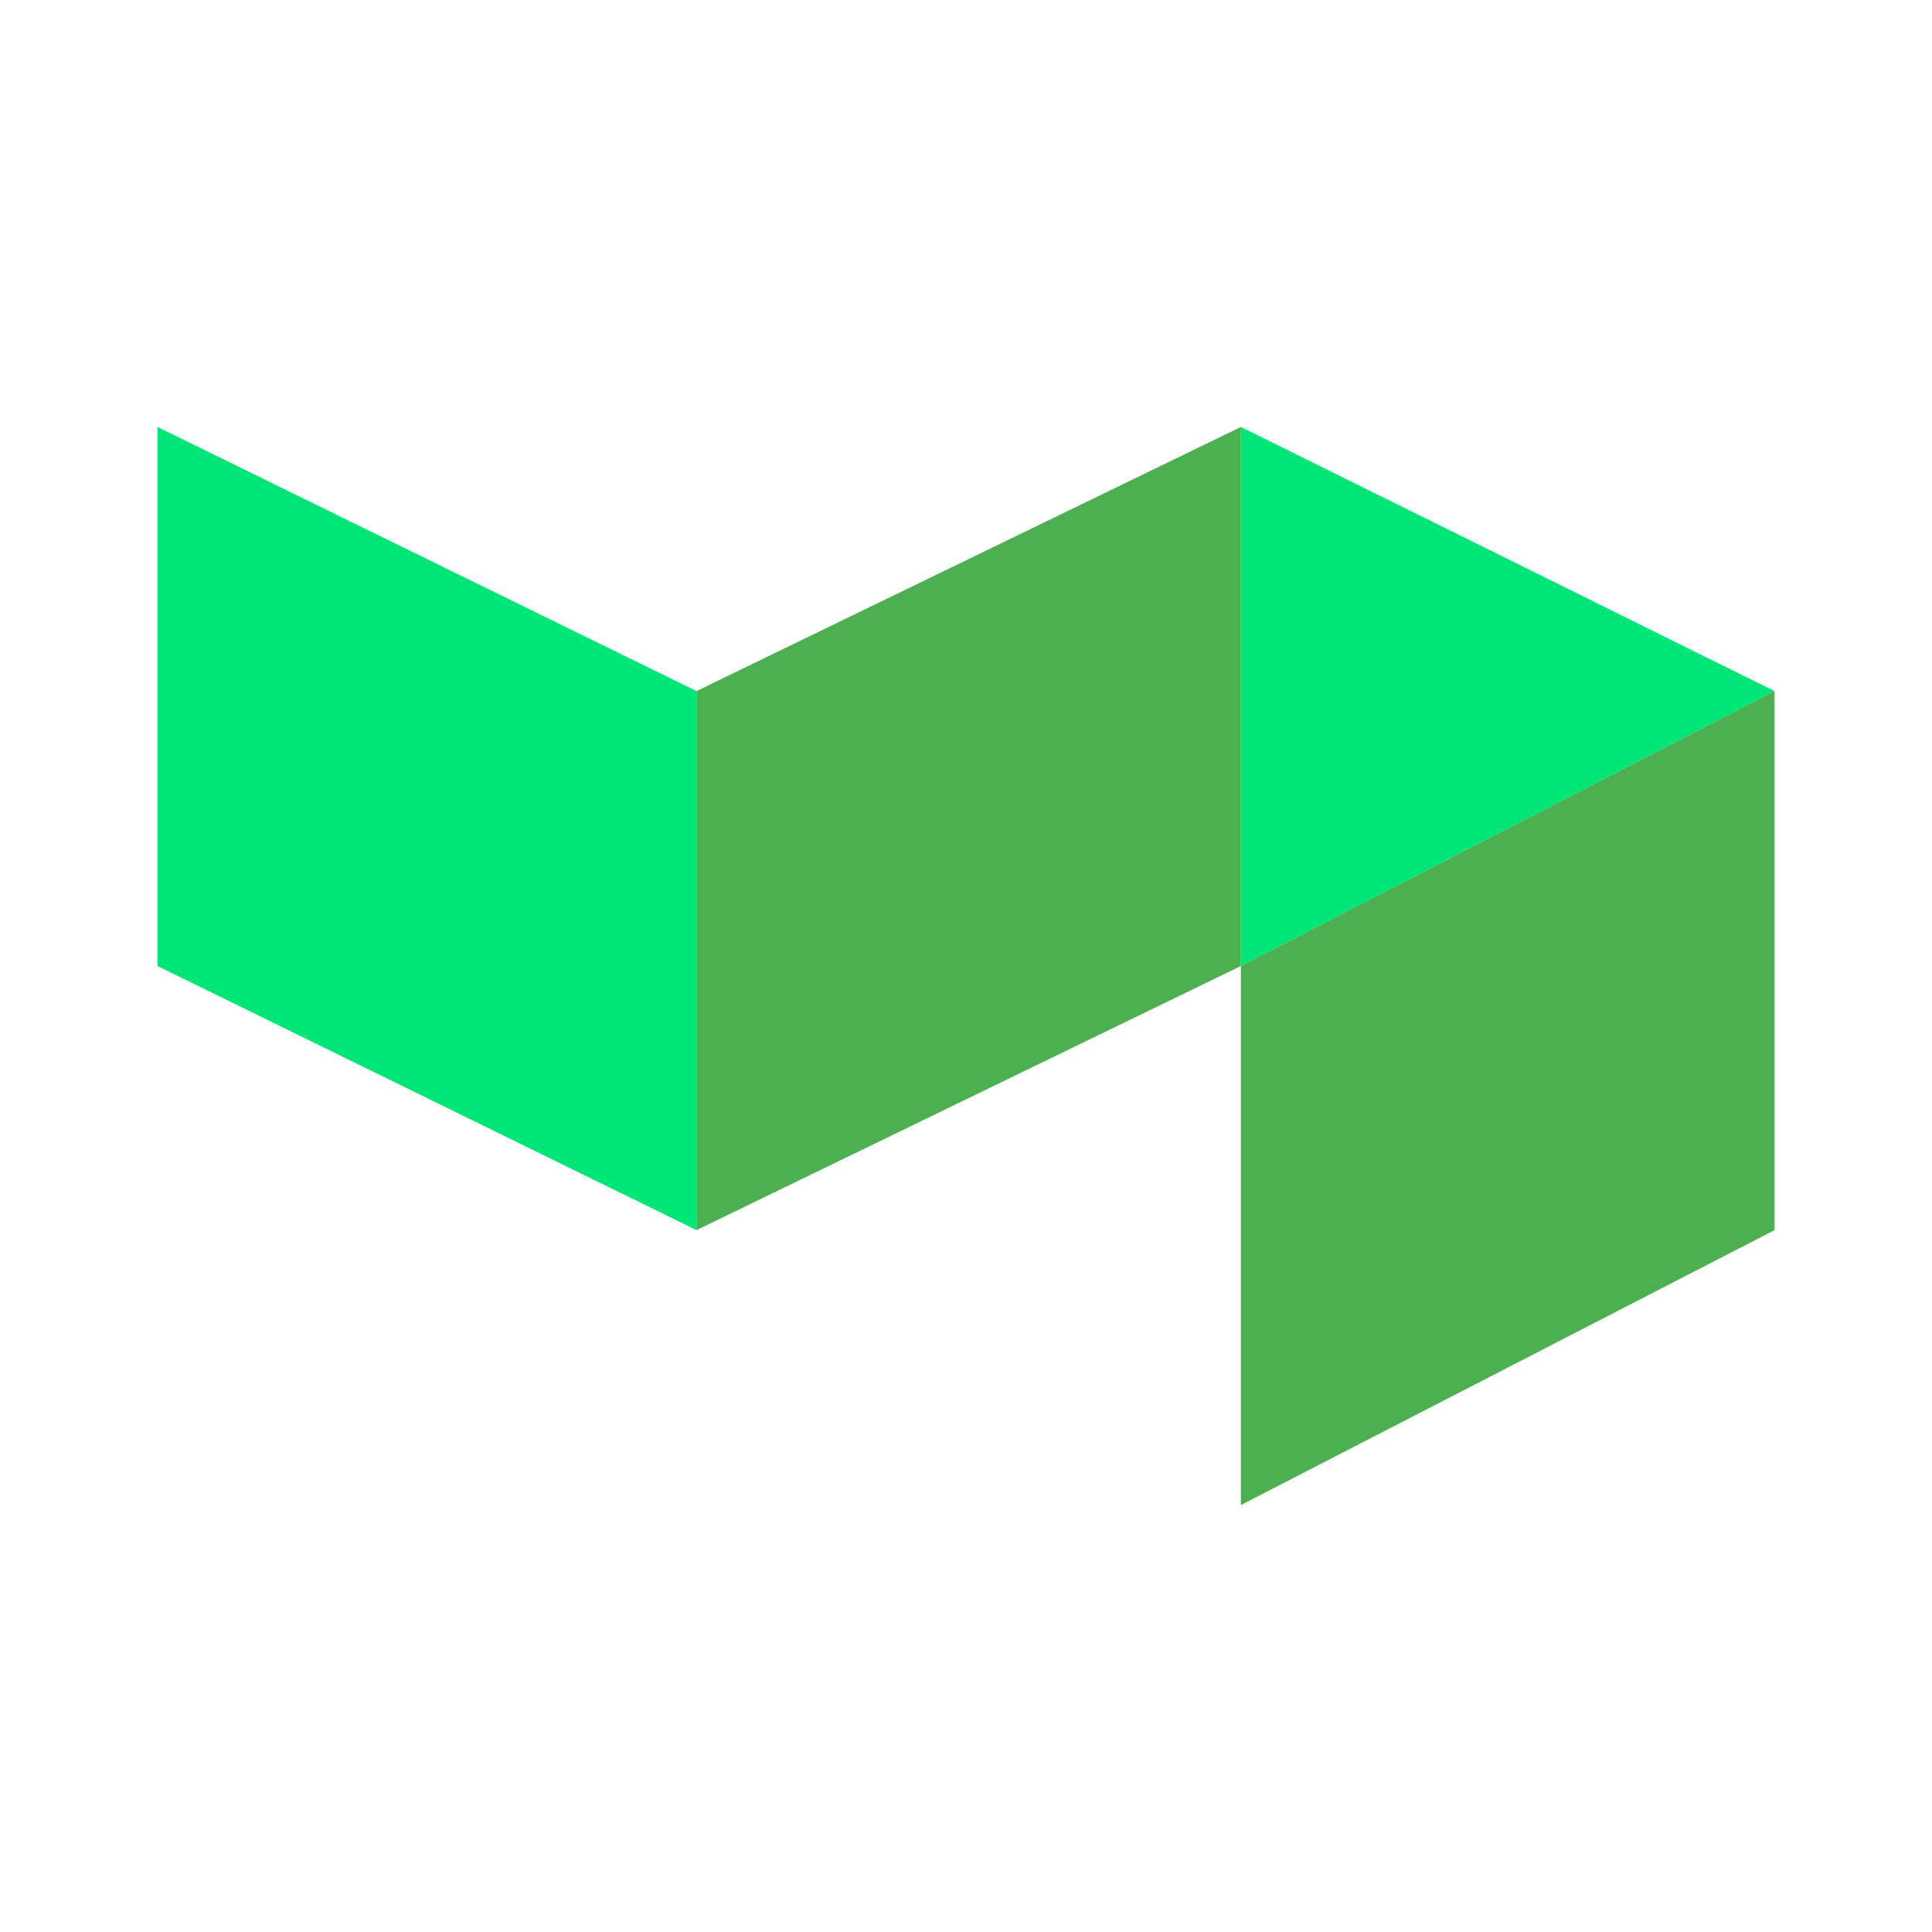
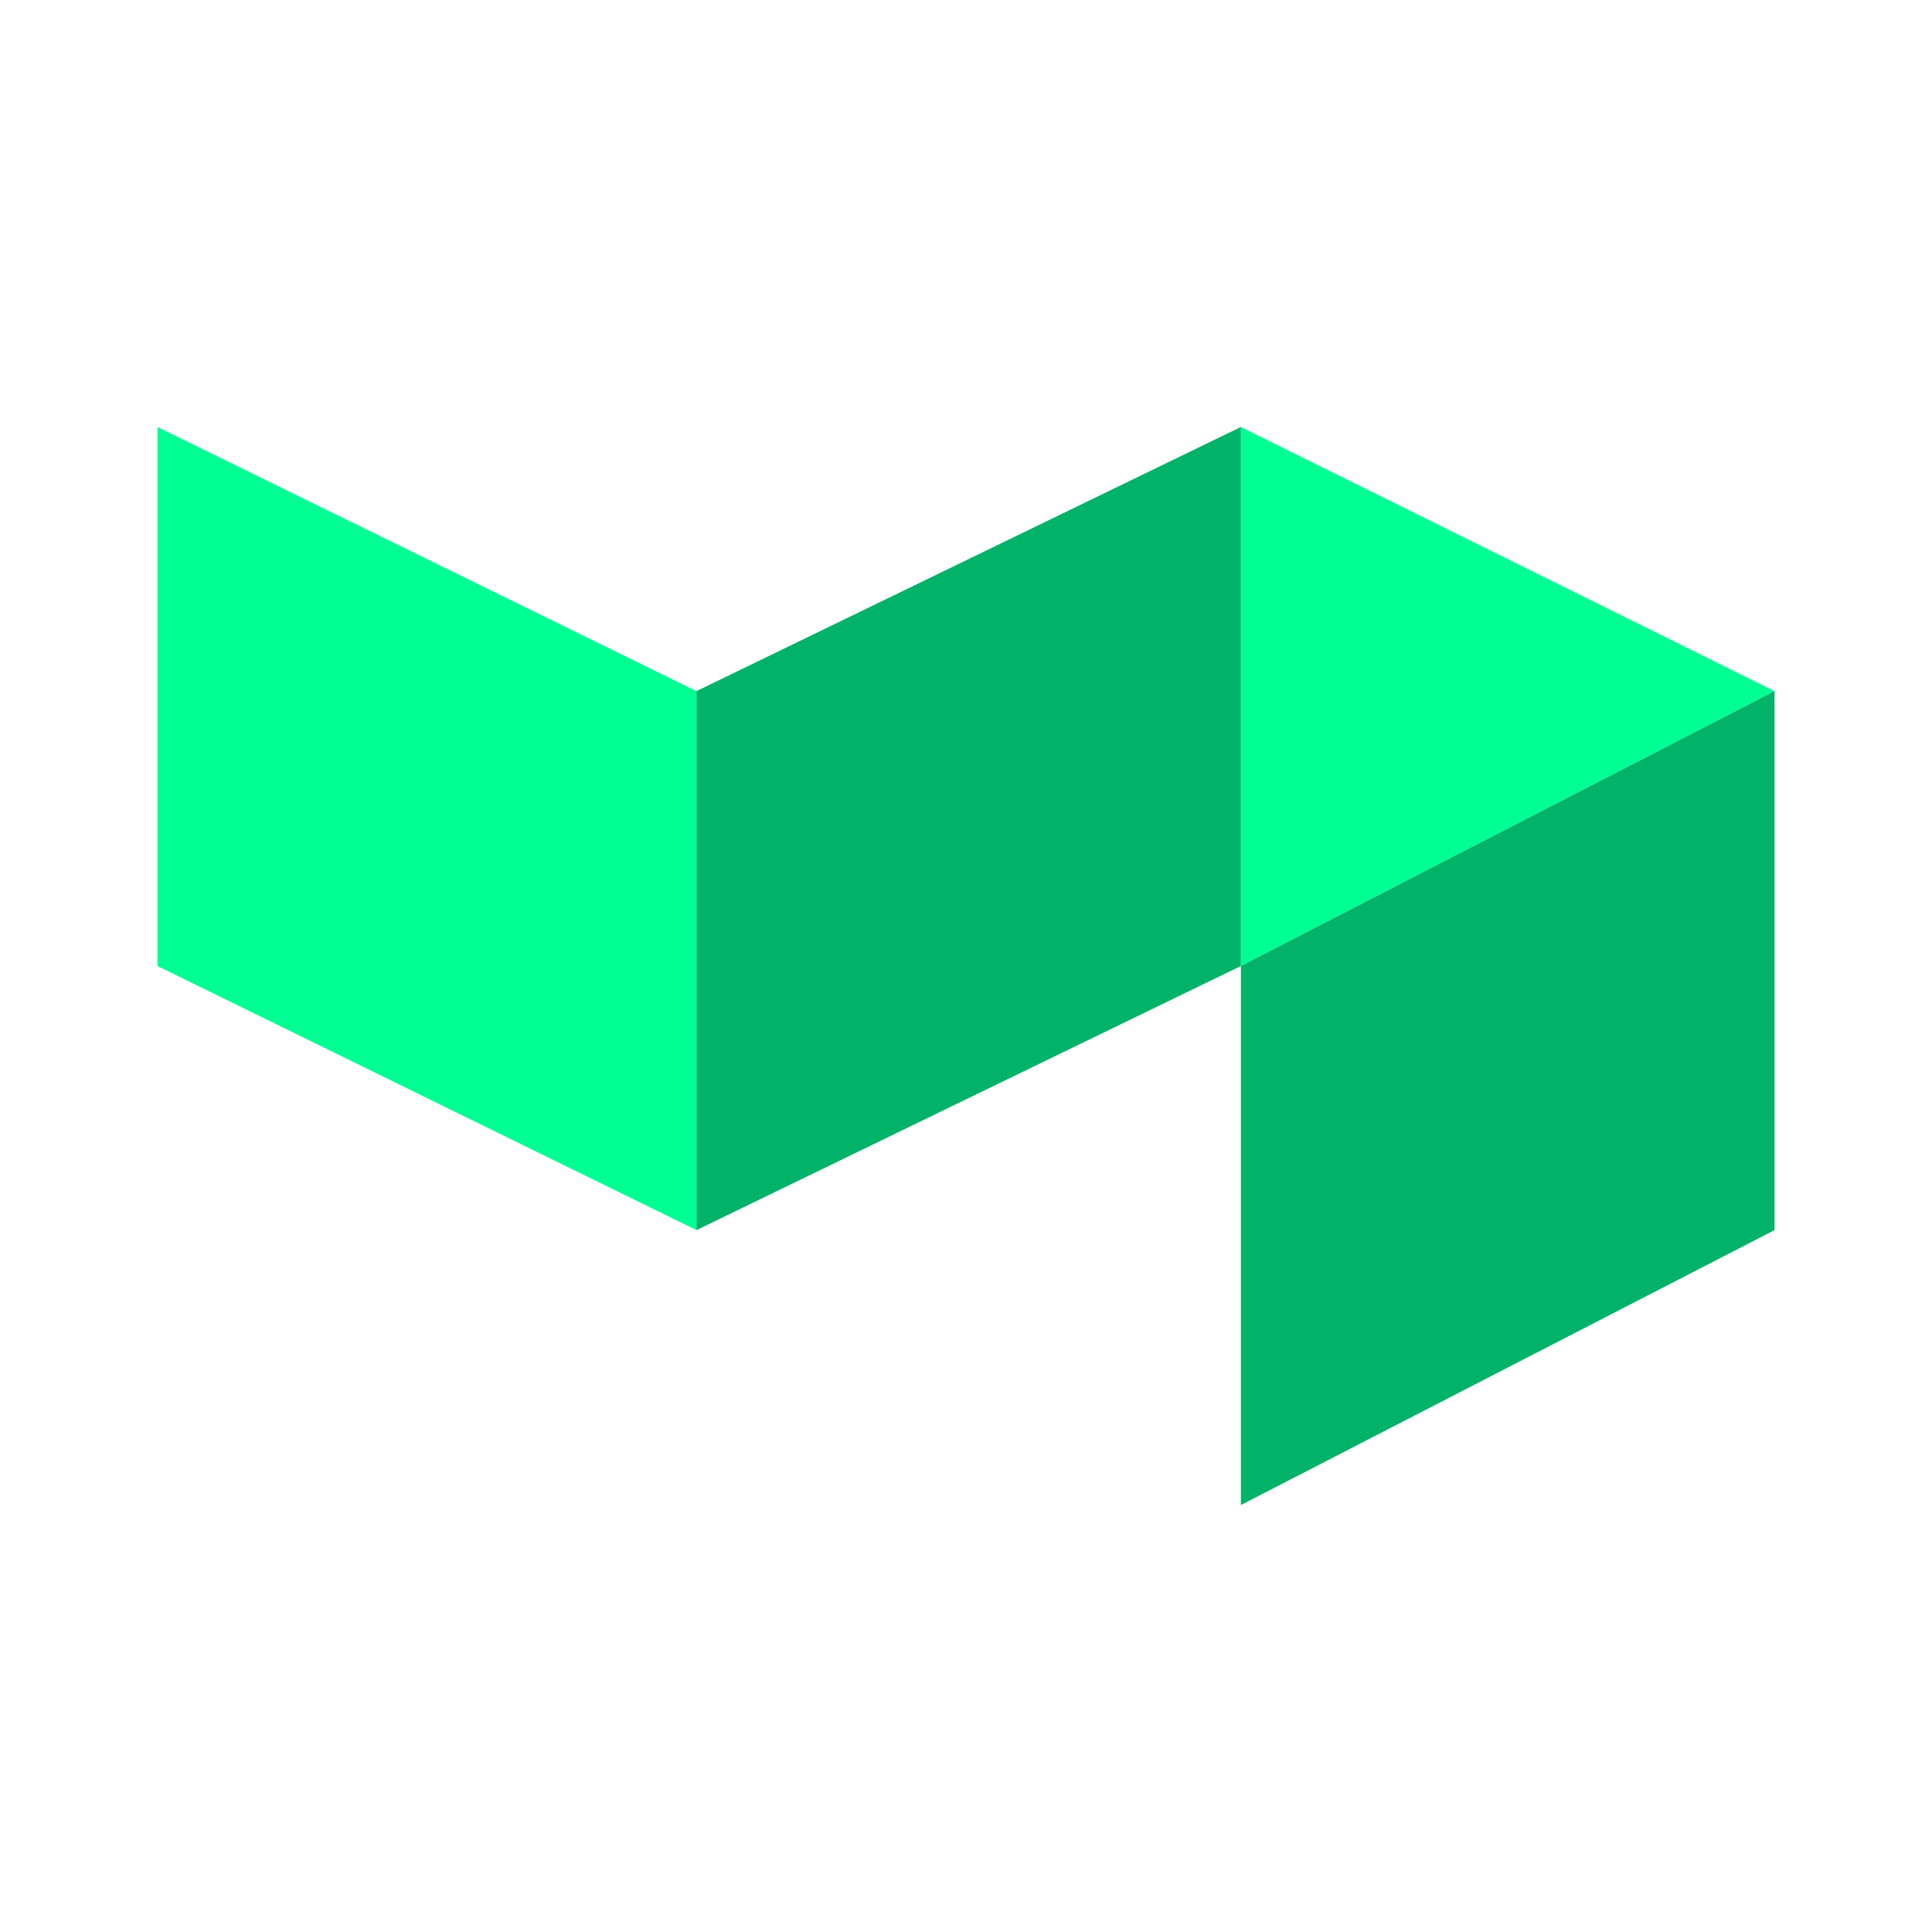
<svg xmlns="http://www.w3.org/2000/svg" viewBox="0 0 24 24">
  <defs />
-   <g transform="translate(1.956 5.304) scale(.06696)" data-name="Layer 2" fill-rule="evenodd" fill="none">
+   <g transform="translate(1.956 5.304) scale(.06696)" data-name="Layer 2" style="fill-rule:evenodd;fill:none">
    <g id="Mark">
-       <path class="cls-1" fill="#00E676" d="M100 49v100L0 100V0zM201 100V0l99 49z" />
-       <path class="cls-2" fill="#4CAF50" d="M100 49v100l101-49V0zM201 100v100l99-51V49z" />
+       <path class="cls-1" style="fill:#00ff93" d="M100 49v100L0 100V0zM201 100V0l99 49z" />
+       <path class="cls-2" style="fill:#00b368" d="M100 49v100l101-49V0zM201 100v100l99-51V49z" />
    </g>
  </g>
</svg>
